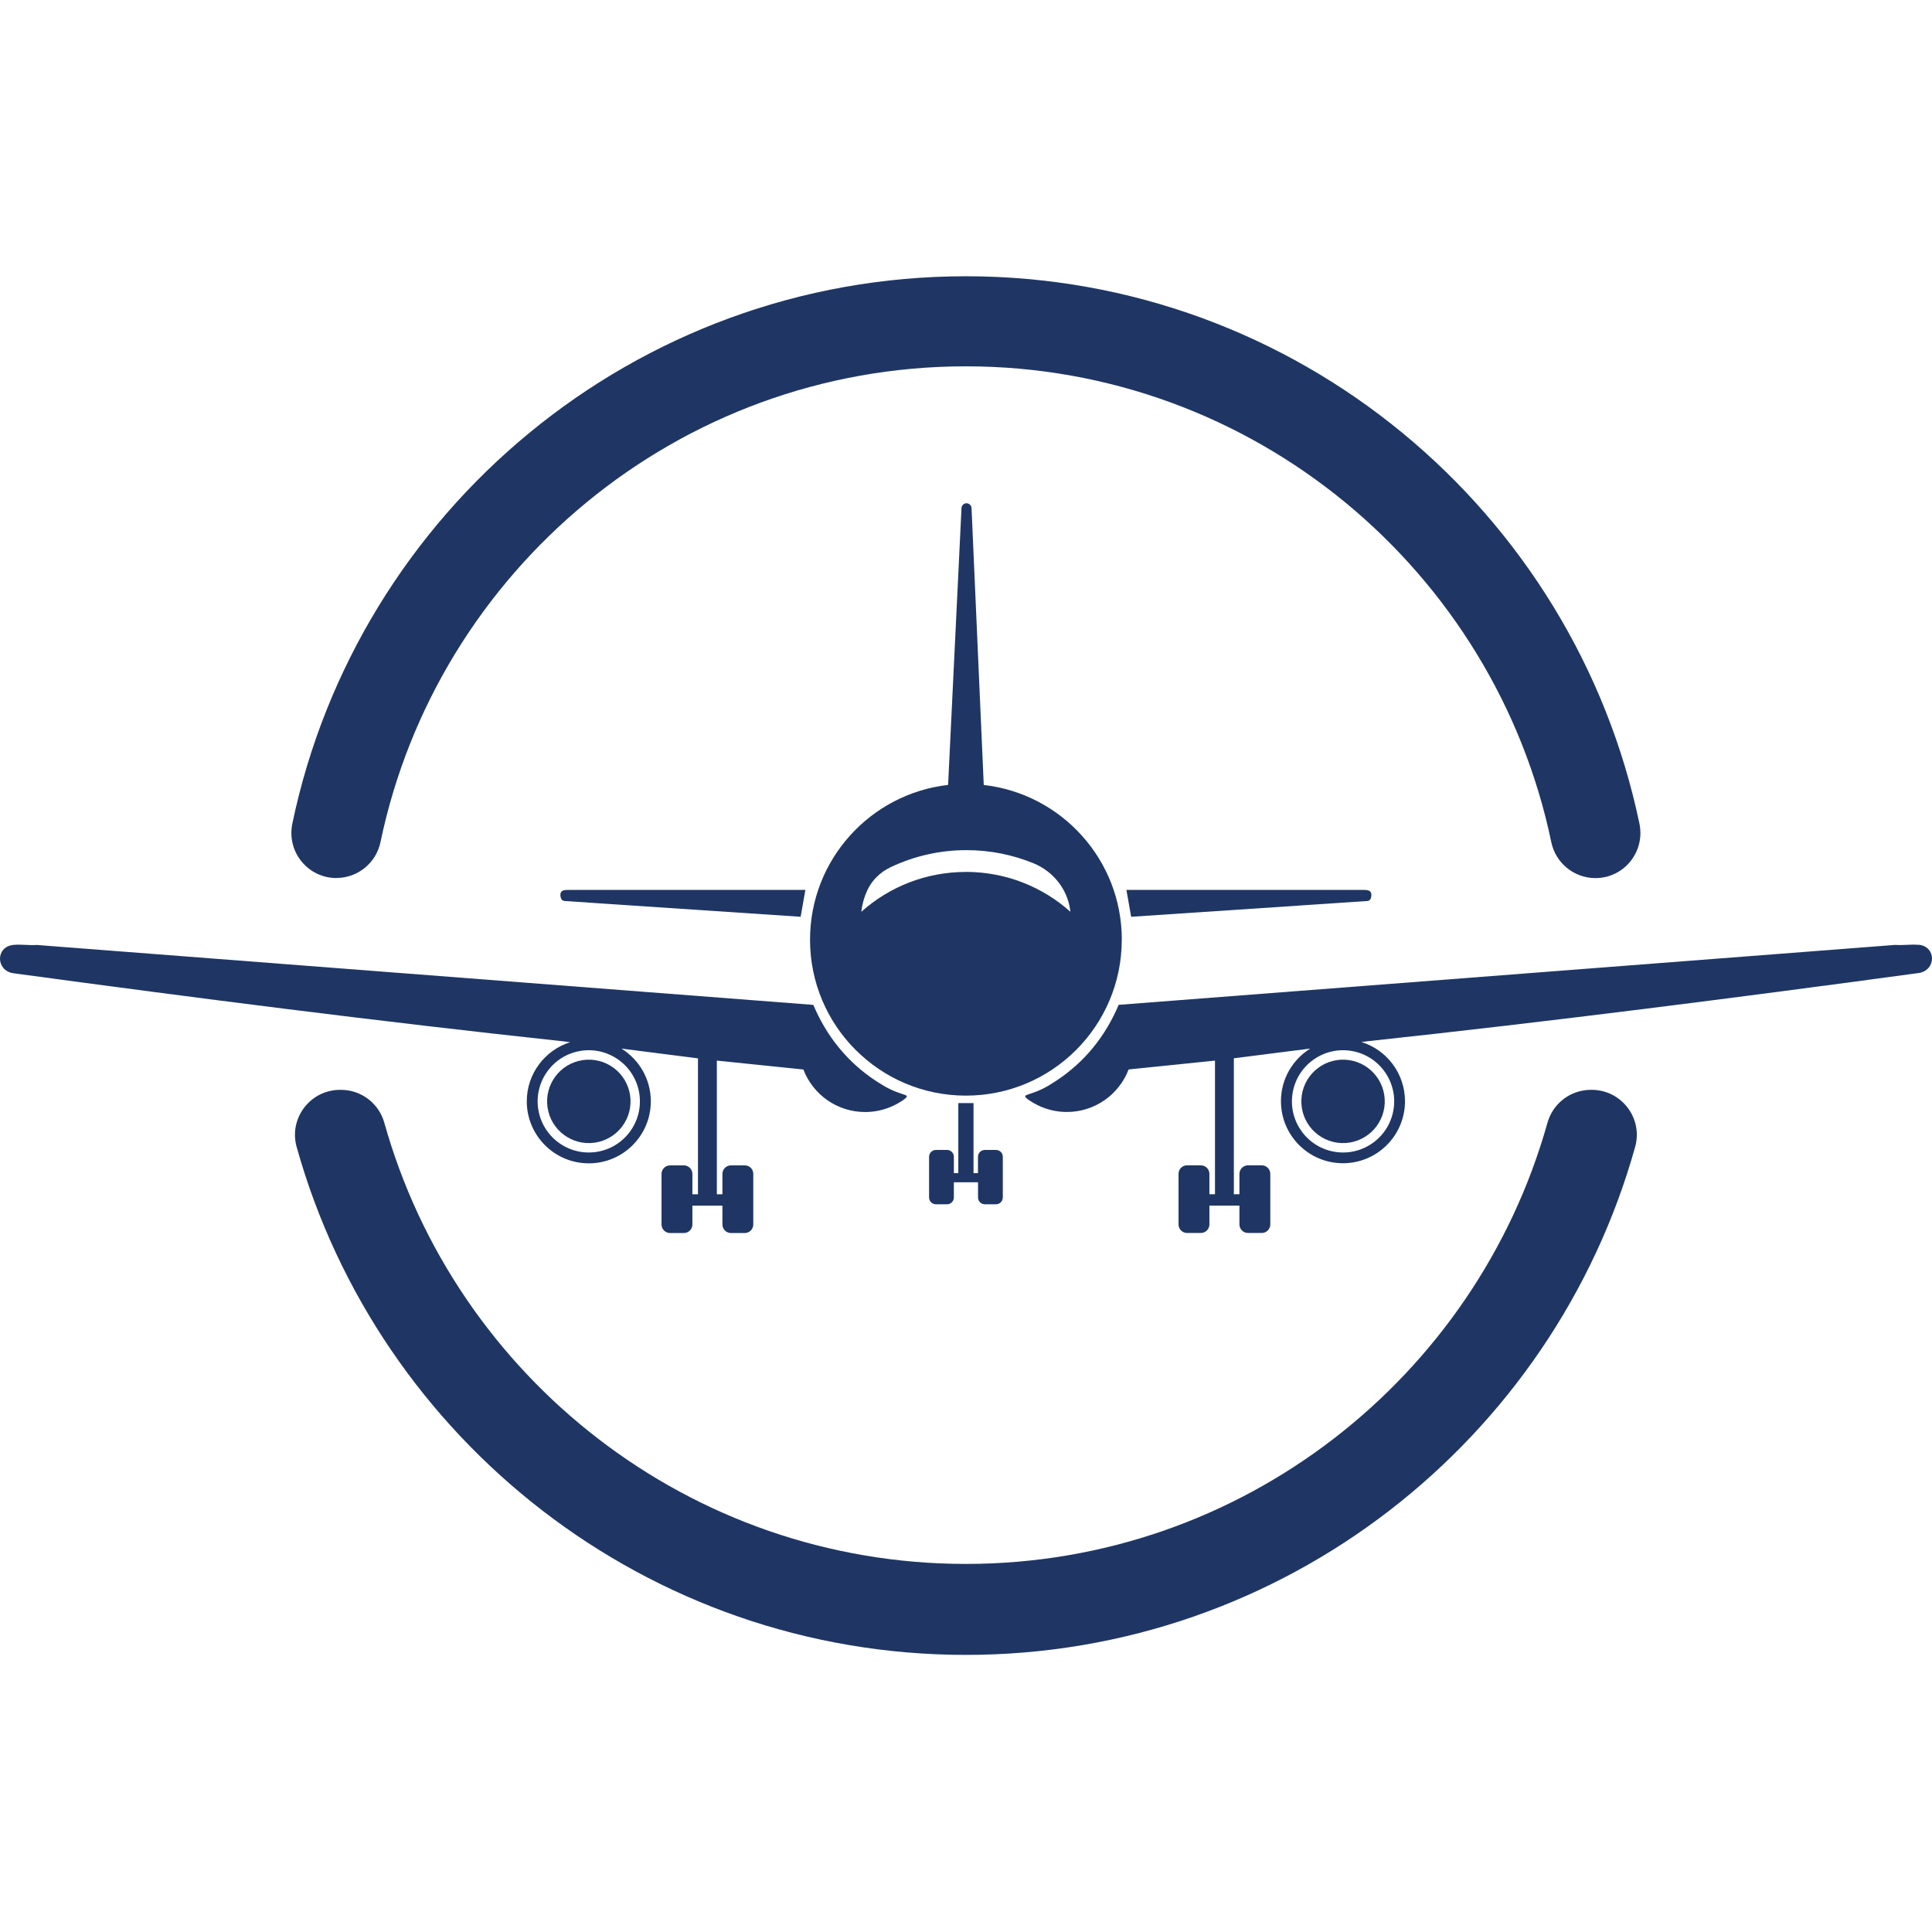
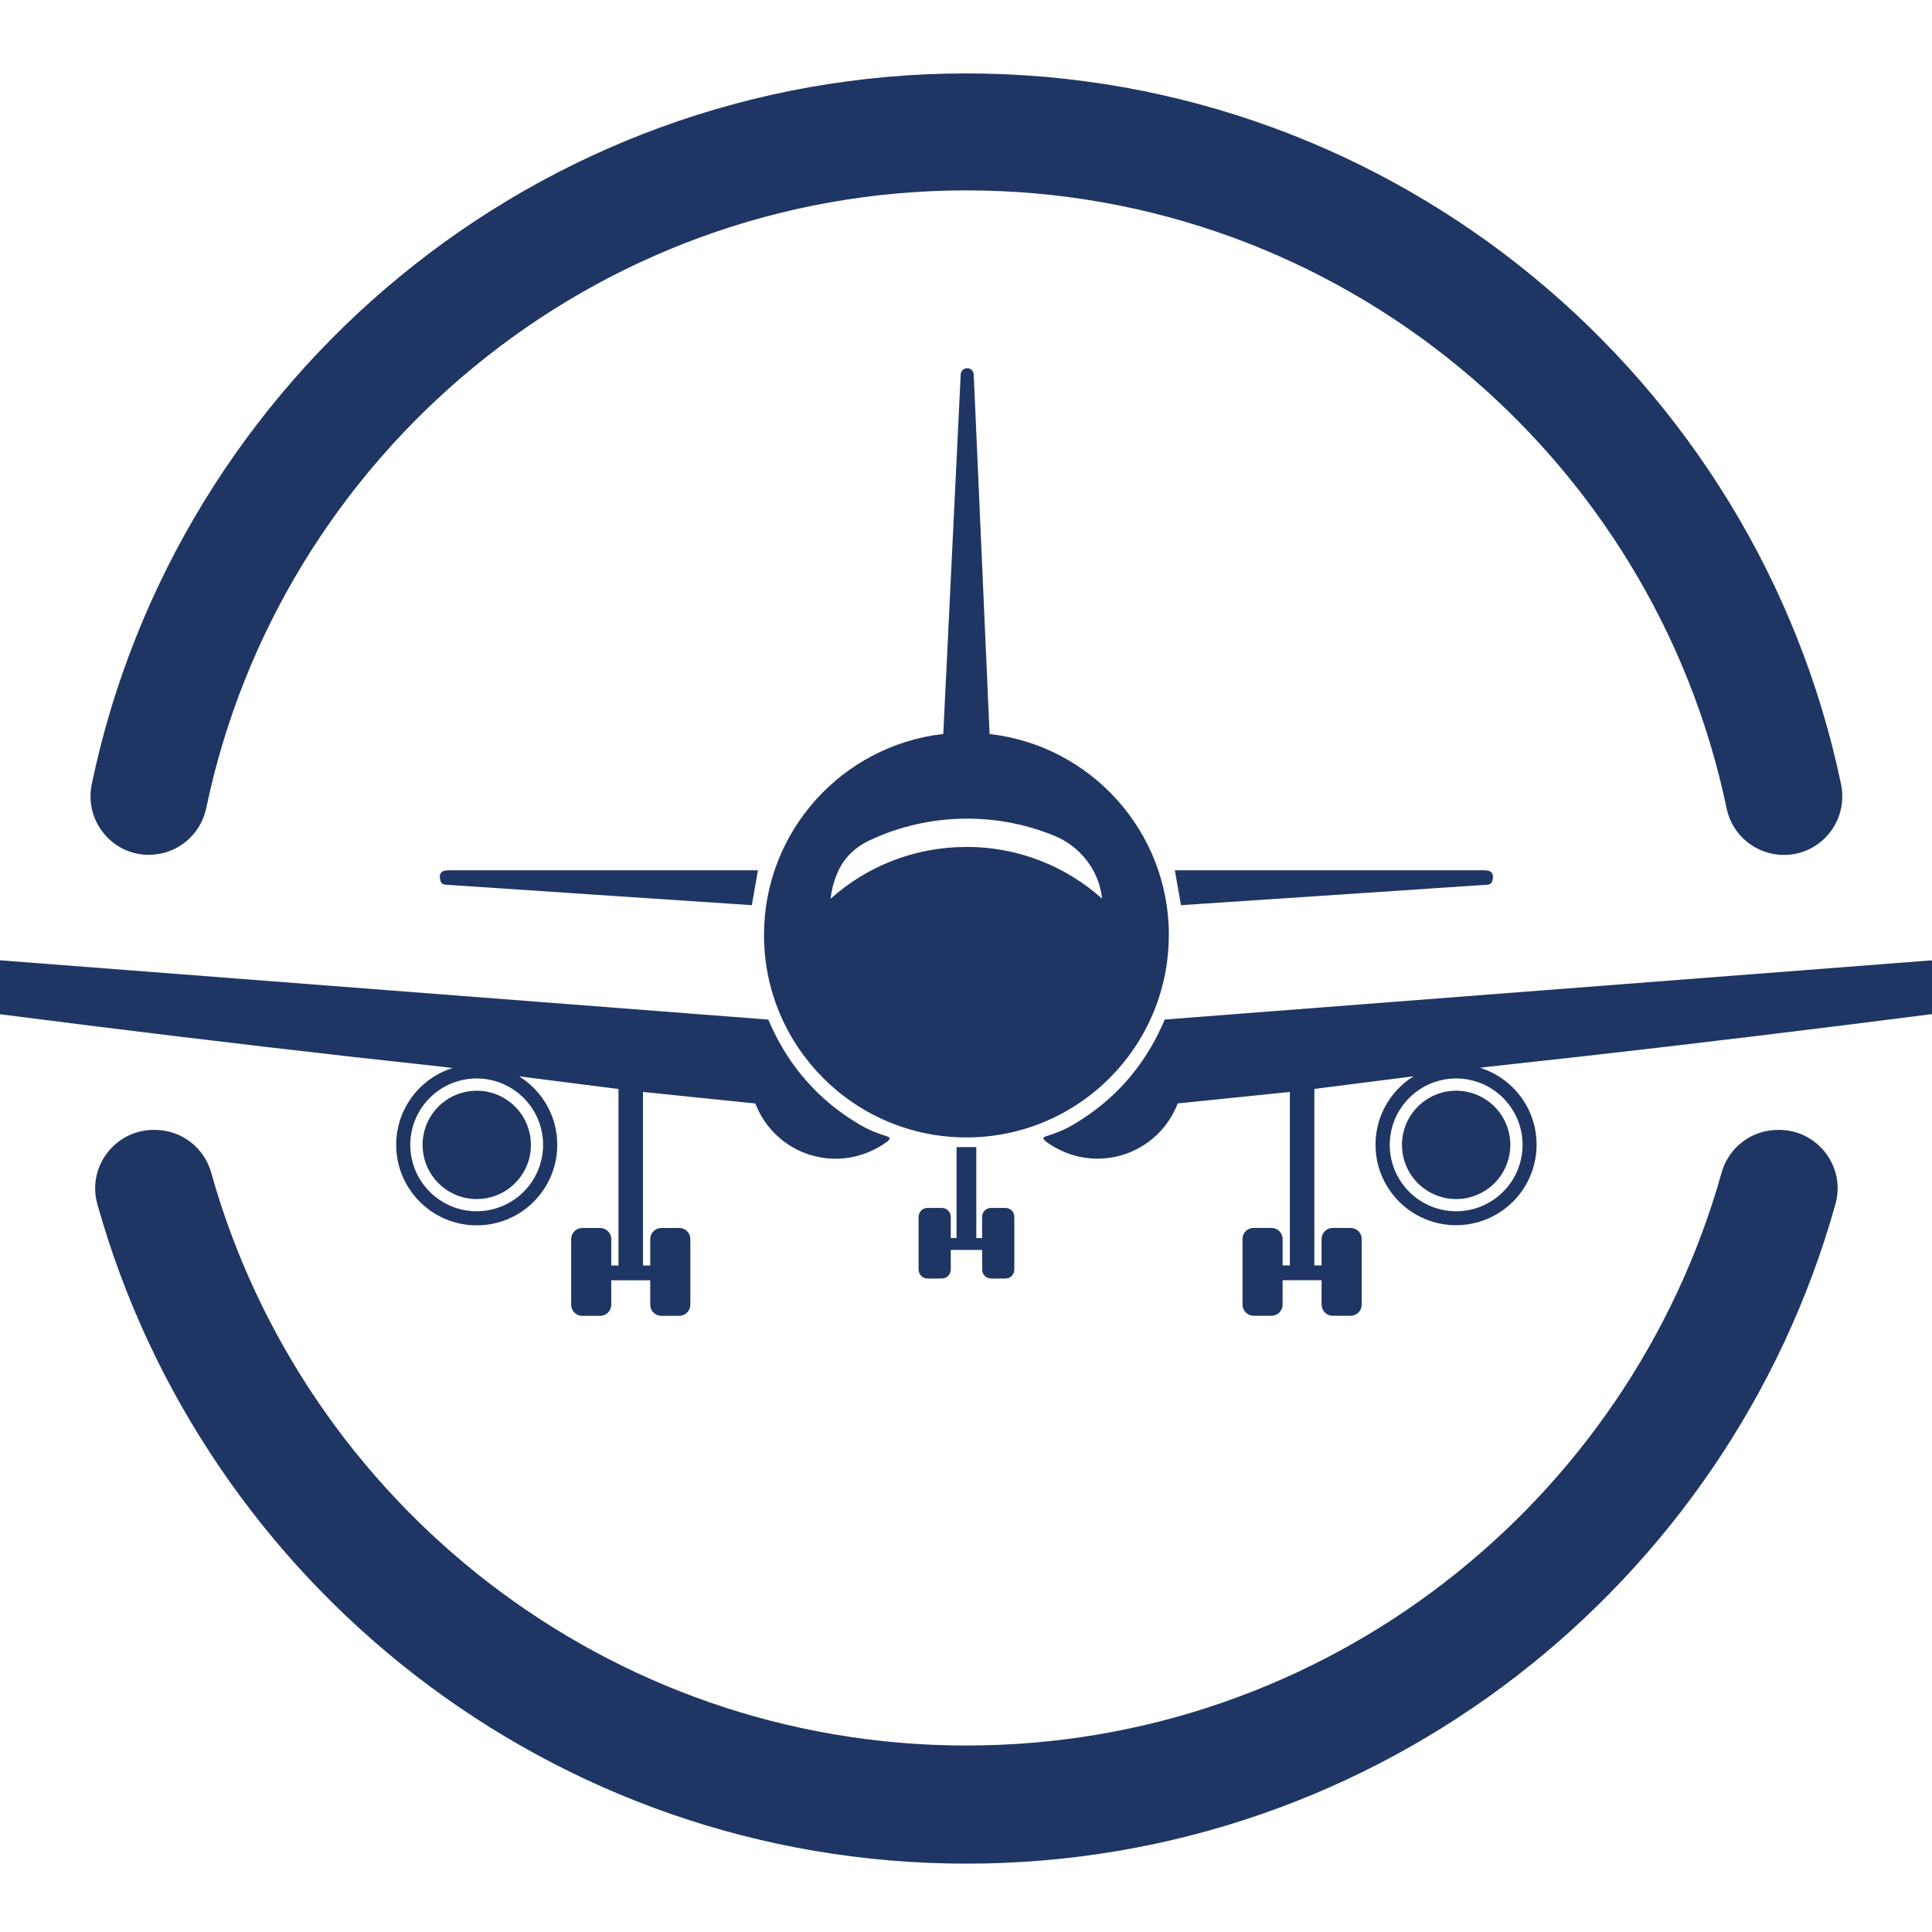
- <svg xmlns="http://www.w3.org/2000/svg" width="236" height="236" viewBox="0 -33.76 236.101 236.101" fill="none" role="img" aria-label="Compensall">
-   <g>
+ <svg xmlns="http://www.w3.org/2000/svg" width="240" height="240" viewBox="0 0 240 240" fill="none" role="img" aria-label="Compensall">
+   <g transform="translate(120 120) scale(1.32) translate(-118 -84)">
    <path d="M159.082 100.112C158.682 102.9 160.617 105.481 163.405 105.881C166.193 106.28 168.774 104.346 169.174 101.558C169.573 98.77 167.638 96.188 164.85 95.789C162.062 95.39 159.481 97.324 159.082 100.112Z" fill="#1F3664" />
    <path d="M234.506 81.712C233.611 81.609 232.537 81.788 231.608 81.712L136.706 89.037C136.321 89.945 135.88 90.834 135.378 91.687C134.848 92.589 134.249 93.449 133.588 94.255C132.934 95.06 132.218 95.811 131.44 96.499C130.662 97.194 129.822 97.834 128.948 98.399C128.432 98.736 127.895 99.067 127.337 99.335C126.787 99.604 126.208 99.803 125.63 99.996C125.534 100.023 125.307 100.085 125.286 100.202C125.272 100.278 125.369 100.375 125.417 100.423C125.548 100.554 125.706 100.657 125.864 100.76C126.202 100.987 126.553 101.18 126.917 101.352C127.991 101.862 129.182 102.13 130.373 102.13C133.822 102.13 136.761 99.975 137.925 96.933L148.478 95.852V112.18H147.796V109.695C147.796 109.117 147.328 108.649 146.75 108.649H145.057C144.485 108.649 144.024 109.11 144.024 109.682V115.87C144.024 116.448 144.492 116.917 145.07 116.917H146.75C147.328 116.917 147.796 116.448 147.796 115.87V113.571H151.465V115.87C151.465 116.448 151.934 116.917 152.512 116.917H154.191C154.77 116.917 155.238 116.448 155.238 115.87V109.695C155.238 109.117 154.77 108.649 154.191 108.649H152.512C151.934 108.649 151.465 109.117 151.465 109.695V112.18H150.784V95.57L160.125 94.379C157.971 95.714 156.539 98.096 156.539 100.815C156.539 105.001 159.933 108.394 164.118 108.394C168.304 108.394 171.697 105.001 171.697 100.815C171.697 97.415 169.46 94.537 166.376 93.58L167.257 93.47C189.706 91.054 212.113 88.183 234.478 85.147C236.599 84.838 236.674 81.946 234.506 81.692V81.712ZM170.314 101.717C169.825 105.131 166.658 107.506 163.244 107.018C159.829 106.529 157.454 103.362 157.943 99.948C158.432 96.533 161.599 94.158 165.013 94.647C168.427 95.136 170.802 98.302 170.314 101.717Z" fill="#1F3664" />
    <path d="M96.783 74.992H69.688C69.488 74.992 69.296 74.992 69.096 75.006C68.965 75.02 68.834 75.047 68.717 75.116C68.435 75.288 68.456 75.66 68.531 75.949C68.594 76.183 68.752 76.328 68.993 76.348L97.843 78.276L98.421 74.992H96.776H96.783Z" fill="#1F3664" />
    <path d="M166.979 75.006C166.78 74.986 166.587 74.993 166.387 74.993H137.654L138.232 78.276L167.083 76.349C167.324 76.335 167.489 76.184 167.544 75.95C167.62 75.667 167.64 75.296 167.358 75.117C167.248 75.048 167.11 75.02 166.979 75.006Z" fill="#1F3664" />
    <path d="M71.234 95.789C68.446 96.188 66.512 98.77 66.911 101.558C67.31 104.346 69.892 106.28 72.68 105.881C75.468 105.481 77.402 102.9 77.003 100.112C76.603 97.324 74.022 95.39 71.234 95.789Z" fill="#1F3664" />
    <path d="M41.11 73.534C43.719 73.534 45.97 71.696 46.5 69.142C53.411 35.989 82.861 11.007 118.037 11.007C153.214 11.007 182.664 35.996 189.575 69.149C190.105 71.71 192.356 73.548 194.972 73.548C198.476 73.548 201.064 70.319 200.348 66.891C192.391 28.747 158.508 6.21195e-05 118.037 6.21195e-05C77.567 6.21195e-05 43.684 28.74 35.727 66.884C35.011 70.312 37.606 73.541 41.11 73.541V73.534Z" fill="#1F3664" />
    <path d="M194.518 99.425H194.408C191.936 99.425 189.775 101.07 189.107 103.452C180.406 134.512 151.845 157.36 118.038 157.36C84.231 157.36 55.669 134.512 46.968 103.452C46.3 101.07 44.139 99.425 41.668 99.425H41.557C37.923 99.425 35.273 102.894 36.25 106.398C46.245 142.167 79.123 168.477 118.038 168.477C156.952 168.477 189.83 142.167 199.825 106.398C200.803 102.894 198.153 99.425 194.518 99.425Z" fill="#1F3664" />
    <path d="M69.704 93.593C66.62 94.55 64.376 97.428 64.376 100.828C64.376 105.014 67.77 108.407 71.955 108.407C76.141 108.407 79.534 105.014 79.534 100.828C79.534 98.109 78.096 95.72 75.948 94.385L85.296 95.576V112.187H84.615V109.702C84.615 109.123 84.147 108.655 83.568 108.655H81.889C81.31 108.655 80.842 109.123 80.842 109.702V115.876C80.842 116.455 81.31 116.923 81.889 116.923H83.568C84.147 116.923 84.615 116.455 84.615 115.876V113.577H88.284V115.876C88.284 116.455 88.752 116.923 89.33 116.923H91.01C91.588 116.923 92.056 116.455 92.056 115.876V109.688C92.056 109.116 91.595 108.655 91.024 108.655H89.33C88.752 108.655 88.284 109.123 88.284 109.702V112.187H87.602V95.851L98.176 96.939C99.339 99.981 102.279 102.136 105.728 102.136C106.919 102.136 108.103 101.875 109.183 101.358C109.548 101.186 109.899 100.993 110.237 100.766C110.388 100.663 110.553 100.56 110.684 100.429C110.732 100.381 110.829 100.284 110.815 100.209C110.794 100.092 110.56 100.03 110.471 100.002C109.892 99.809 109.314 99.61 108.763 99.341C108.206 99.073 107.676 98.742 107.153 98.405C106.271 97.834 105.438 97.2 104.661 96.505C103.89 95.817 103.174 95.066 102.513 94.261C101.852 93.456 101.253 92.595 100.723 91.693C100.22 90.84 99.78 89.952 99.394 89.043L4.493 81.719C3.57 81.794 2.497 81.608 1.595 81.719C-0.574 81.973 -0.498 84.865 1.622 85.174C23.995 88.21 46.395 91.081 68.844 93.497L69.711 93.607L69.704 93.593ZM78.137 99.947C78.626 103.361 76.251 106.528 72.836 107.017C69.422 107.506 66.255 105.131 65.766 101.716C65.278 98.302 67.653 95.135 71.067 94.647C74.482 94.158 77.648 96.533 78.137 99.947Z" fill="#1F3664" />
    <path d="M120.36 113.412H121.71C122.178 113.412 122.549 113.033 122.549 112.572V107.602C122.549 107.14 122.178 106.769 121.716 106.769H120.353C119.885 106.769 119.514 107.147 119.514 107.608V109.605H118.97V101.041H117.111V109.605H116.567V107.608C116.567 107.14 116.189 106.769 115.727 106.769H114.378C113.91 106.769 113.538 107.147 113.538 107.608V112.572C113.538 113.04 113.917 113.412 114.378 113.412H115.727C116.196 113.412 116.567 113.033 116.567 112.572V110.72H119.52V112.572C119.52 113.04 119.899 113.412 120.36 113.412Z" fill="#1F3664" />
    <path d="M137.093 81.091C137.093 71.309 129.72 63.248 120.22 62.168L118.727 28.333C118.713 28.003 118.438 27.741 118.114 27.741C117.79 27.741 117.515 27.996 117.501 28.326L115.863 62.161C106.37 63.242 98.99 71.302 98.99 81.085C98.99 91.603 107.52 100.132 118.038 100.132C128.557 100.132 137.086 91.603 137.086 81.085L137.093 81.091ZM118.038 72.796C113.13 72.796 108.649 74.634 105.255 77.67C105.358 76.748 105.606 75.874 105.978 75.061C106.556 73.801 107.589 72.81 108.835 72.218C111.643 70.883 114.789 70.132 118.107 70.132C121.012 70.132 123.779 70.704 126.313 71.743C128.653 72.707 130.381 74.813 130.76 77.319C130.78 77.436 130.794 77.546 130.808 77.663C127.414 74.627 122.94 72.79 118.025 72.79L118.038 72.796Z" fill="#1F3664" />
  </g>
</svg>
